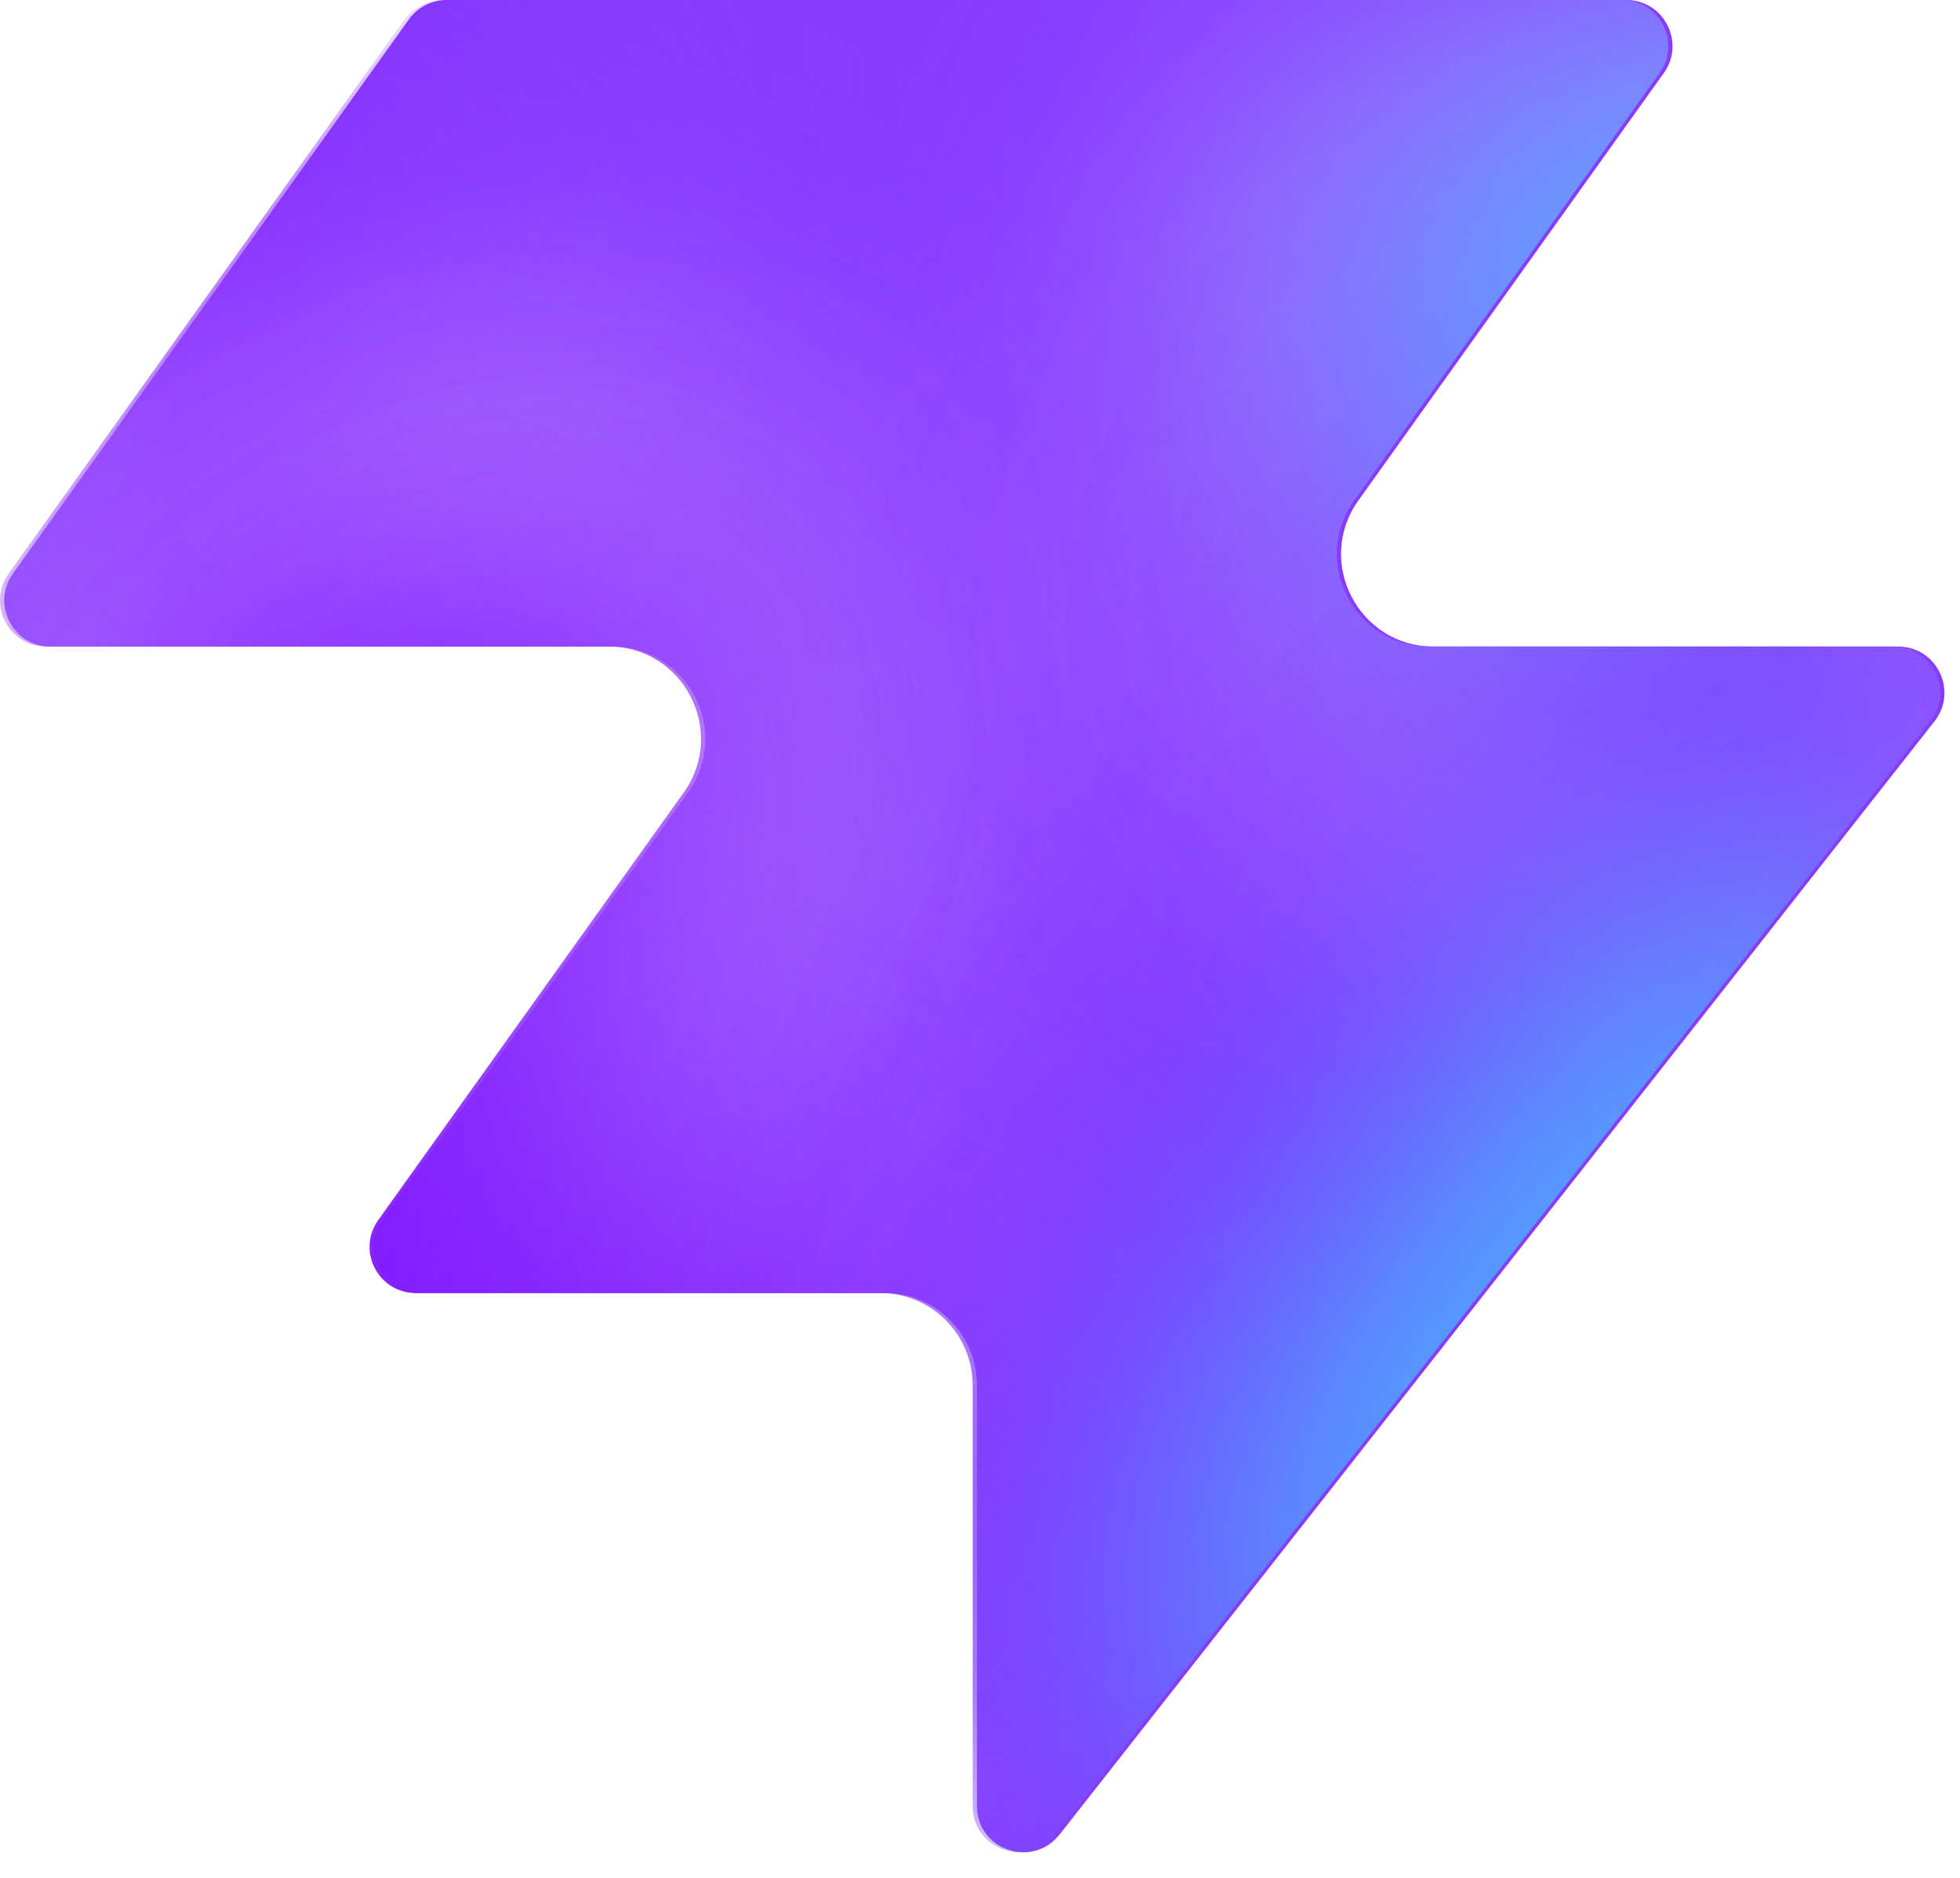
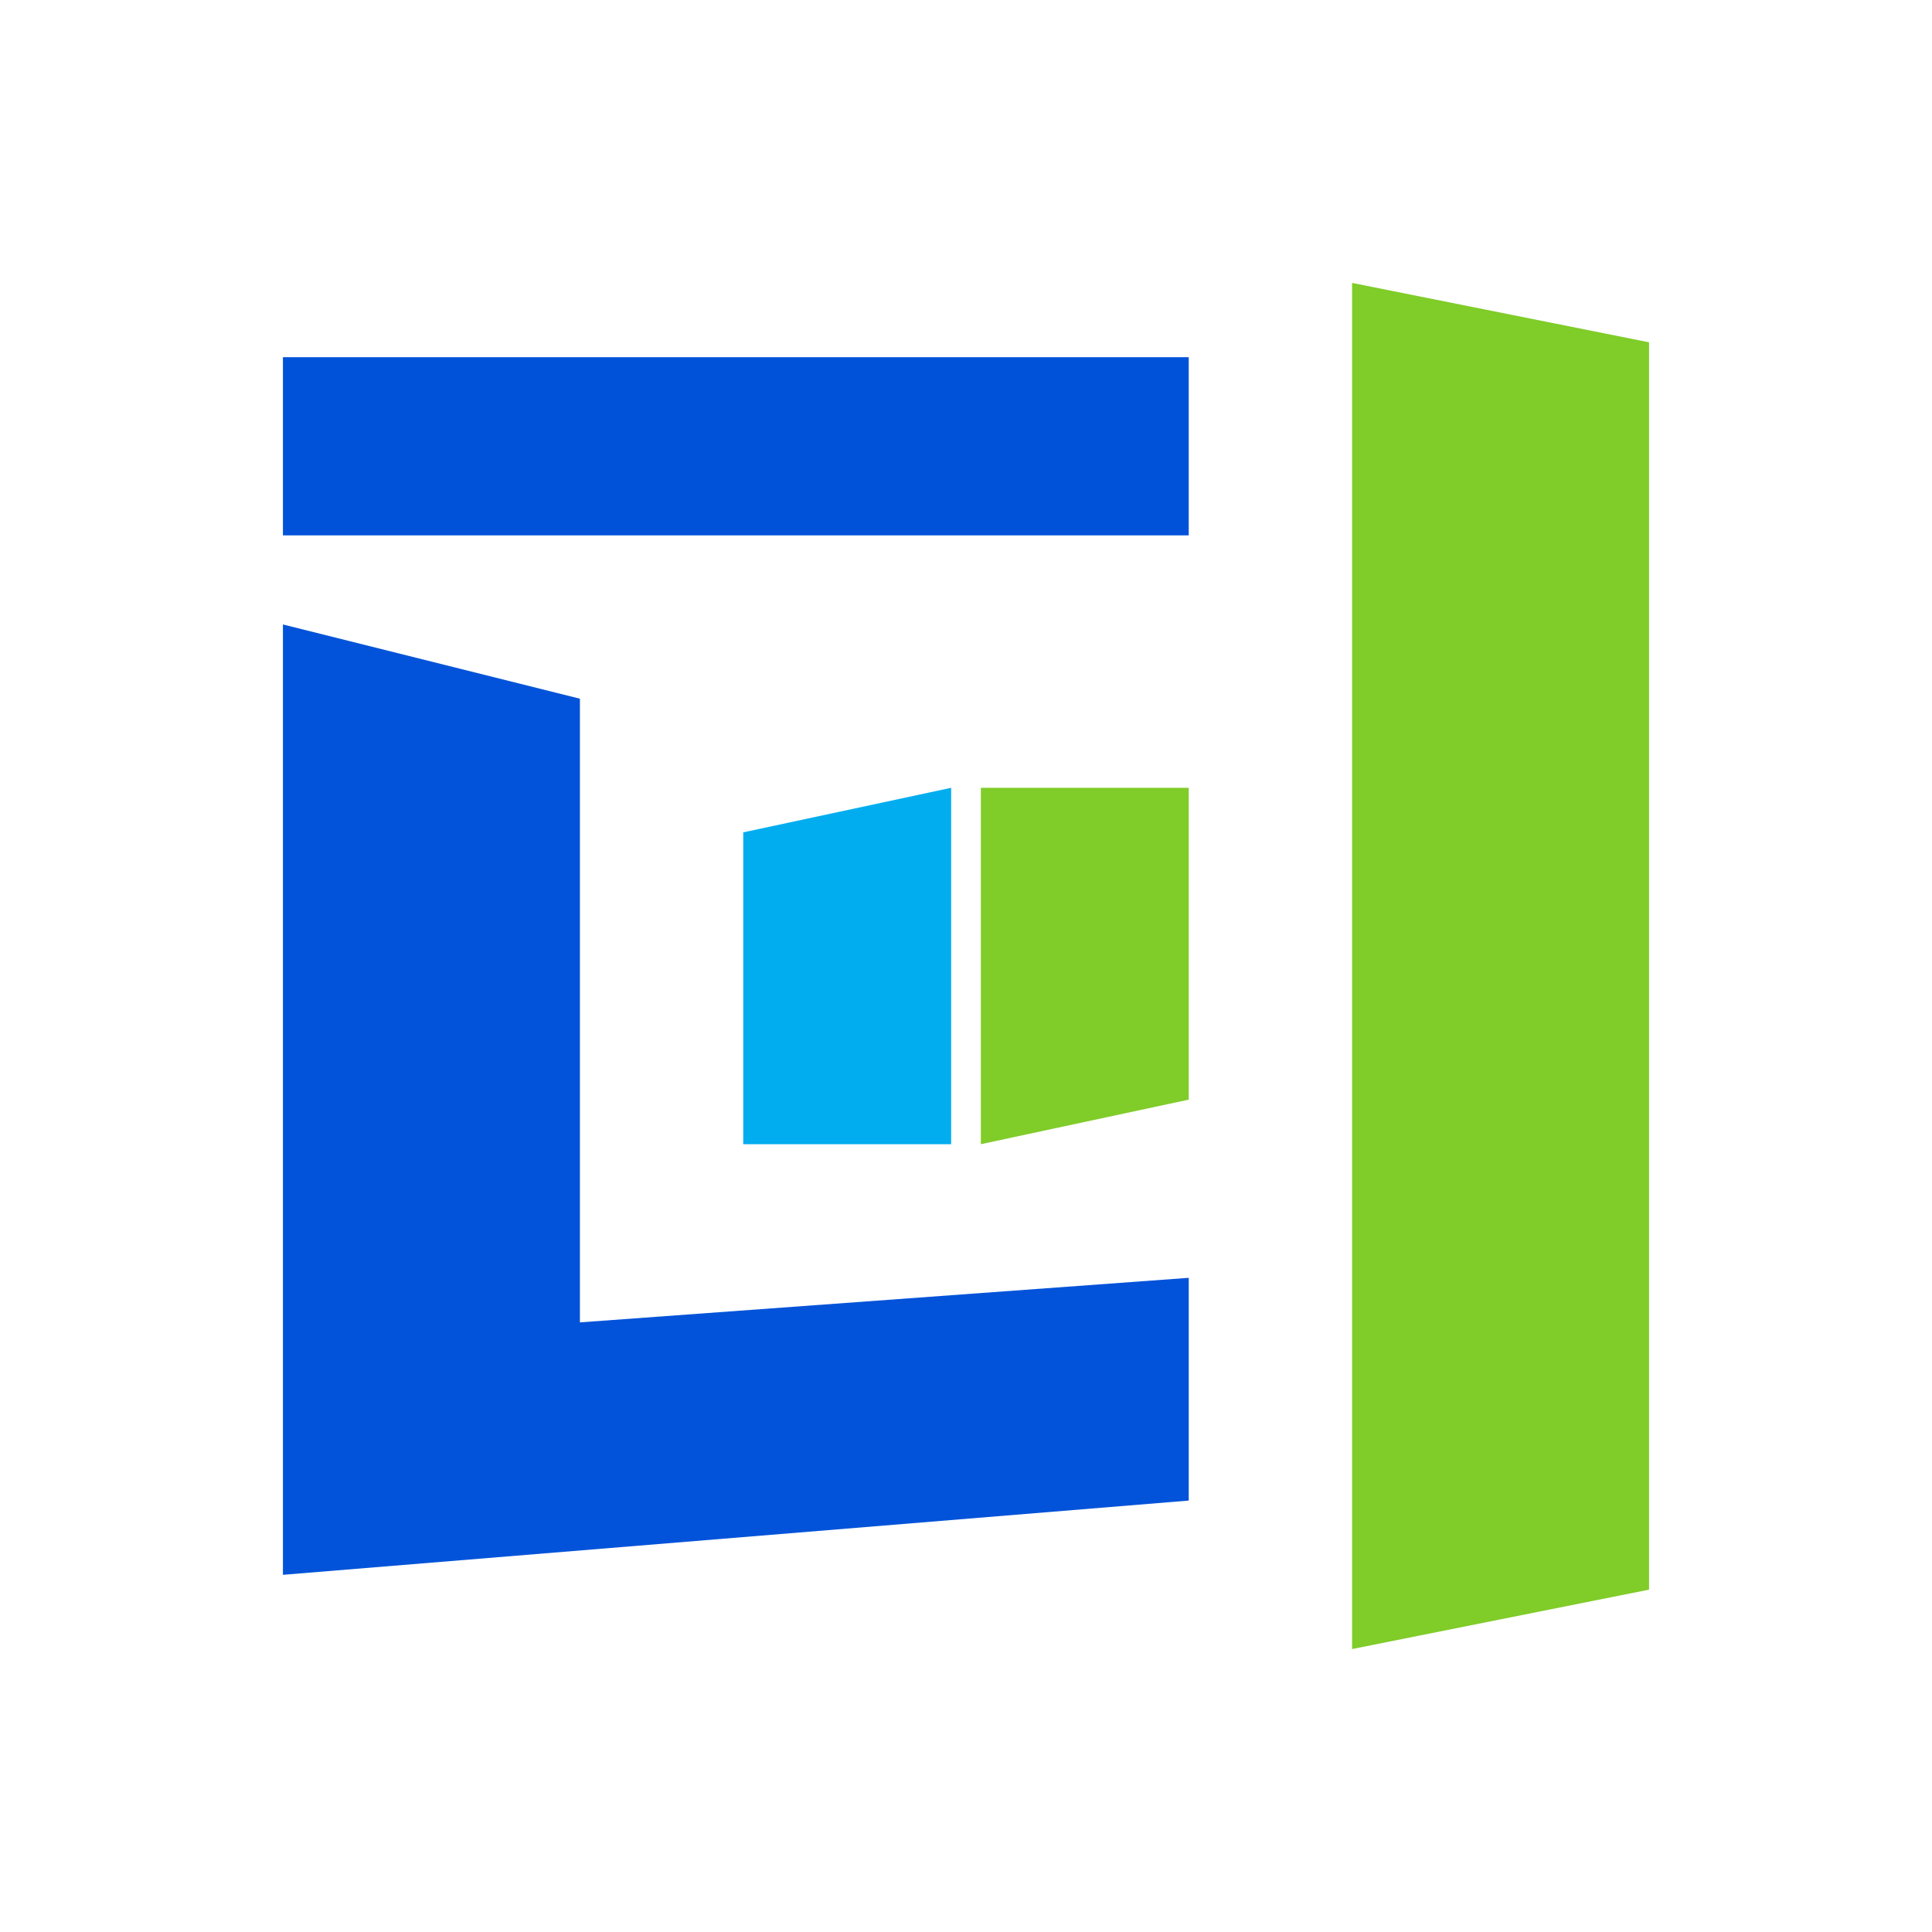
- <svg xmlns="http://www.w3.org/2000/svg" width="48" height="46" fill="none" viewBox="0 0 48 46">
-   <path fill="#863bff" d="M25.946 44.938c-.664.845-2.021.375-2.021-.698V33.937a2.26 2.26 0 0 0-2.262-2.262H10.287c-.92 0-1.456-1.04-.92-1.788l7.48-10.471c1.07-1.497 0-3.578-1.842-3.578H1.237c-.92 0-1.456-1.04-.92-1.788L10.013.474c.214-.297.556-.474.92-.474h28.894c.92 0 1.456 1.04.92 1.788l-7.48 10.471c-1.07 1.498 0 3.579 1.842 3.579h11.377c.943 0 1.473 1.088.89 1.83L25.947 44.94z" style="fill:#863bff;fill:color(display-p3 .525 .23 1);fill-opacity:1" />
-   <mask id="a" width="48" height="46" x="0" y="0" maskUnits="userSpaceOnUse" style="mask-type:alpha">
-     <path fill="#000" d="M25.842 44.938c-.664.844-2.021.375-2.021-.698V33.937a2.26 2.26 0 0 0-2.262-2.262H10.183c-.92 0-1.456-1.04-.92-1.788l7.48-10.471c1.07-1.498 0-3.579-1.842-3.579H1.133c-.92 0-1.456-1.04-.92-1.787L9.91.473c.214-.297.556-.474.92-.474h28.894c.92 0 1.456 1.04.92 1.788l-7.48 10.471c-1.07 1.498 0 3.578 1.842 3.578h11.377c.943 0 1.473 1.088.89 1.832L25.843 44.94z" style="fill:#000;fill-opacity:1" />
-   </mask>
-   <g mask="url(#a)">
-     <g filter="url(#b)">
-       <ellipse cx="5.508" cy="14.704" fill="#ede6ff" rx="5.508" ry="14.704" style="fill:#ede6ff;fill:color(display-p3 .927 .903 1);fill-opacity:1" transform="matrix(.00324 1 1 -.00324 -4.47 31.516)" />
-     </g>
-     <g filter="url(#c)">
-       <ellipse cx="10.399" cy="29.851" fill="#ede6ff" rx="10.399" ry="29.851" style="fill:#ede6ff;fill:color(display-p3 .927 .903 1);fill-opacity:1" transform="matrix(.00324 1 1 -.00324 -39.328 7.883)" />
-     </g>
-     <g filter="url(#d)">
-       <ellipse cx="5.508" cy="30.487" fill="#7e14ff" rx="5.508" ry="30.487" style="fill:#7e14ff;fill:color(display-p3 .492 .077 1);fill-opacity:1" transform="rotate(89.814 -25.913 -14.639)scale(1 -1)" />
-     </g>
-     <g filter="url(#e)">
-       <ellipse cx="5.508" cy="30.599" fill="#7e14ff" rx="5.508" ry="30.599" style="fill:#7e14ff;fill:color(display-p3 .492 .077 1);fill-opacity:1" transform="rotate(89.814 -32.644 -3.334)scale(1 -1)" />
-     </g>
-     <g filter="url(#f)">
-       <ellipse cx="5.508" cy="30.599" fill="#7e14ff" rx="5.508" ry="30.599" style="fill:#7e14ff;fill:color(display-p3 .492 .077 1);fill-opacity:1" transform="matrix(.00324 1 1 -.00324 -34.34 30.47)" />
-     </g>
-     <g filter="url(#g)">
-       <ellipse cx="14.072" cy="22.078" fill="#ede6ff" rx="14.072" ry="22.078" style="fill:#ede6ff;fill:color(display-p3 .927 .903 1);fill-opacity:1" transform="rotate(93.35 24.506 48.493)scale(-1 1)" />
-     </g>
-     <g filter="url(#h)">
-       <ellipse cx="3.47" cy="21.501" fill="#7e14ff" rx="3.47" ry="21.501" style="fill:#7e14ff;fill:color(display-p3 .492 .077 1);fill-opacity:1" transform="rotate(89.009 28.708 47.59)scale(-1 1)" />
-     </g>
-     <g filter="url(#i)">
-       <ellipse cx="3.47" cy="21.501" fill="#7e14ff" rx="3.47" ry="21.501" style="fill:#7e14ff;fill:color(display-p3 .492 .077 1);fill-opacity:1" transform="rotate(89.009 28.708 47.59)scale(-1 1)" />
-     </g>
-     <g filter="url(#j)">
-       <ellipse cx=".387" cy="8.972" fill="#7e14ff" rx="4.407" ry="29.108" style="fill:#7e14ff;fill:color(display-p3 .492 .077 1);fill-opacity:1" transform="rotate(39.51 .387 8.972)" />
-     </g>
-     <g filter="url(#k)">
-       <ellipse cx="47.523" cy="-6.092" fill="#7e14ff" rx="4.407" ry="29.108" style="fill:#7e14ff;fill:color(display-p3 .492 .077 1);fill-opacity:1" transform="rotate(37.892 47.523 -6.092)" />
-     </g>
-     <g filter="url(#l)">
-       <ellipse cx="41.412" cy="6.333" fill="#47bfff" rx="5.971" ry="9.665" style="fill:#47bfff;fill:color(display-p3 .28 .748 1);fill-opacity:1" transform="rotate(37.892 41.412 6.333)" />
-     </g>
-     <g filter="url(#m)">
-       <ellipse cx="-1.879" cy="38.332" fill="#7e14ff" rx="4.407" ry="29.108" style="fill:#7e14ff;fill:color(display-p3 .492 .077 1);fill-opacity:1" transform="rotate(37.892 -1.88 38.332)" />
-     </g>
-     <g filter="url(#n)">
-       <ellipse cx="-1.879" cy="38.332" fill="#7e14ff" rx="4.407" ry="29.108" style="fill:#7e14ff;fill:color(display-p3 .492 .077 1);fill-opacity:1" transform="rotate(37.892 -1.88 38.332)" />
-     </g>
-     <g filter="url(#o)">
-       <ellipse cx="35.651" cy="29.907" fill="#7e14ff" rx="4.407" ry="29.108" style="fill:#7e14ff;fill:color(display-p3 .492 .077 1);fill-opacity:1" transform="rotate(37.892 35.651 29.907)" />
-     </g>
-     <g filter="url(#p)">
-       <ellipse cx="38.418" cy="32.4" fill="#47bfff" rx="5.971" ry="15.297" style="fill:#47bfff;fill:color(display-p3 .28 .748 1);fill-opacity:1" transform="rotate(37.892 38.418 32.4)" />
-     </g>
+ <svg xmlns="http://www.w3.org/2000/svg" width="32" height="32" viewBox="0 0 1024 1024">
+   <g transform="translate(149.96, 149.96) scale(7.8704) translate(-20, -20)">
+     <path d="M0 0 L20 5 L20 47 L61 44 L61 59 L0 64 L0 0 Z" fill="#0253D9" transform="translate(20,43)" />
+     <path d="M0 0 L20 4 L20 88 L0 92 L0 0 Z" fill="#80CC28" transform="translate(92,20)" />
+     <path d="M0 0 L61 0 L61 12 L0 12 L0 0 Z" fill="#0052D9" transform="translate(20,25)" />
+     <path d="M0 0 L0 24 L-14 24 L-14 3 L0 0 Z" fill="#02ADEF" transform="translate(65,54)" />
+     <path d="M0 0 L14 0 L14 21 L0 24 L0 0 Z" fill="#80CC29" transform="translate(67,54)" />
  </g>
-   <defs>
-     <filter id="b" width="60.045" height="41.654" x="-19.77" y="16.149" color-interpolation-filters="sRGB" filterUnits="userSpaceOnUse">
-       <feFlood flood-opacity="0" result="BackgroundImageFix" />
-       <feBlend in="SourceGraphic" in2="BackgroundImageFix" result="shape" />
-       <feGaussianBlur result="effect1_foregroundBlur_2002_17158" stdDeviation="7.659" />
-     </filter>
-     <filter id="c" width="90.34" height="51.437" x="-54.613" y="-7.533" color-interpolation-filters="sRGB" filterUnits="userSpaceOnUse">
-       <feFlood flood-opacity="0" result="BackgroundImageFix" />
-       <feBlend in="SourceGraphic" in2="BackgroundImageFix" result="shape" />
-       <feGaussianBlur result="effect1_foregroundBlur_2002_17158" stdDeviation="7.659" />
-     </filter>
-     <filter id="d" width="79.355" height="29.4" x="-49.64" y="2.03" color-interpolation-filters="sRGB" filterUnits="userSpaceOnUse">
-       <feFlood flood-opacity="0" result="BackgroundImageFix" />
-       <feBlend in="SourceGraphic" in2="BackgroundImageFix" result="shape" />
-       <feGaussianBlur result="effect1_foregroundBlur_2002_17158" stdDeviation="4.596" />
-     </filter>
-     <filter id="e" width="79.579" height="29.4" x="-45.045" y="20.029" color-interpolation-filters="sRGB" filterUnits="userSpaceOnUse">
-       <feFlood flood-opacity="0" result="BackgroundImageFix" />
-       <feBlend in="SourceGraphic" in2="BackgroundImageFix" result="shape" />
-       <feGaussianBlur result="effect1_foregroundBlur_2002_17158" stdDeviation="4.596" />
-     </filter>
-     <filter id="f" width="79.579" height="29.4" x="-43.513" y="21.178" color-interpolation-filters="sRGB" filterUnits="userSpaceOnUse">
-       <feFlood flood-opacity="0" result="BackgroundImageFix" />
-       <feBlend in="SourceGraphic" in2="BackgroundImageFix" result="shape" />
-       <feGaussianBlur result="effect1_foregroundBlur_2002_17158" stdDeviation="4.596" />
-     </filter>
-     <filter id="g" width="74.749" height="58.852" x="15.756" y="-17.901" color-interpolation-filters="sRGB" filterUnits="userSpaceOnUse">
-       <feFlood flood-opacity="0" result="BackgroundImageFix" />
-       <feBlend in="SourceGraphic" in2="BackgroundImageFix" result="shape" />
-       <feGaussianBlur result="effect1_foregroundBlur_2002_17158" stdDeviation="7.659" />
-     </filter>
-     <filter id="h" width="61.377" height="25.362" x="23.548" y="2.284" color-interpolation-filters="sRGB" filterUnits="userSpaceOnUse">
-       <feFlood flood-opacity="0" result="BackgroundImageFix" />
-       <feBlend in="SourceGraphic" in2="BackgroundImageFix" result="shape" />
-       <feGaussianBlur result="effect1_foregroundBlur_2002_17158" stdDeviation="4.596" />
-     </filter>
-     <filter id="i" width="61.377" height="25.362" x="23.548" y="2.284" color-interpolation-filters="sRGB" filterUnits="userSpaceOnUse">
-       <feFlood flood-opacity="0" result="BackgroundImageFix" />
-       <feBlend in="SourceGraphic" in2="BackgroundImageFix" result="shape" />
-       <feGaussianBlur result="effect1_foregroundBlur_2002_17158" stdDeviation="4.596" />
-     </filter>
-     <filter id="j" width="56.045" height="63.649" x="-27.636" y="-22.853" color-interpolation-filters="sRGB" filterUnits="userSpaceOnUse">
-       <feFlood flood-opacity="0" result="BackgroundImageFix" />
-       <feBlend in="SourceGraphic" in2="BackgroundImageFix" result="shape" />
-       <feGaussianBlur result="effect1_foregroundBlur_2002_17158" stdDeviation="4.596" />
-     </filter>
-     <filter id="k" width="54.814" height="64.646" x="20.116" y="-38.415" color-interpolation-filters="sRGB" filterUnits="userSpaceOnUse">
-       <feFlood flood-opacity="0" result="BackgroundImageFix" />
-       <feBlend in="SourceGraphic" in2="BackgroundImageFix" result="shape" />
-       <feGaussianBlur result="effect1_foregroundBlur_2002_17158" stdDeviation="4.596" />
-     </filter>
-     <filter id="l" width="33.541" height="35.313" x="24.641" y="-11.323" color-interpolation-filters="sRGB" filterUnits="userSpaceOnUse">
-       <feFlood flood-opacity="0" result="BackgroundImageFix" />
-       <feBlend in="SourceGraphic" in2="BackgroundImageFix" result="shape" />
-       <feGaussianBlur result="effect1_foregroundBlur_2002_17158" stdDeviation="4.596" />
-     </filter>
-     <filter id="m" width="54.814" height="64.646" x="-29.286" y="6.009" color-interpolation-filters="sRGB" filterUnits="userSpaceOnUse">
-       <feFlood flood-opacity="0" result="BackgroundImageFix" />
-       <feBlend in="SourceGraphic" in2="BackgroundImageFix" result="shape" />
-       <feGaussianBlur result="effect1_foregroundBlur_2002_17158" stdDeviation="4.596" />
-     </filter>
-     <filter id="n" width="54.814" height="64.646" x="-29.286" y="6.009" color-interpolation-filters="sRGB" filterUnits="userSpaceOnUse">
-       <feFlood flood-opacity="0" result="BackgroundImageFix" />
-       <feBlend in="SourceGraphic" in2="BackgroundImageFix" result="shape" />
-       <feGaussianBlur result="effect1_foregroundBlur_2002_17158" stdDeviation="4.596" />
-     </filter>
-     <filter id="o" width="54.814" height="64.646" x="8.244" y="-2.416" color-interpolation-filters="sRGB" filterUnits="userSpaceOnUse">
-       <feFlood flood-opacity="0" result="BackgroundImageFix" />
-       <feBlend in="SourceGraphic" in2="BackgroundImageFix" result="shape" />
-       <feGaussianBlur result="effect1_foregroundBlur_2002_17158" stdDeviation="4.596" />
-     </filter>
-     <filter id="p" width="39.409" height="43.623" x="18.713" y="10.588" color-interpolation-filters="sRGB" filterUnits="userSpaceOnUse">
-       <feFlood flood-opacity="0" result="BackgroundImageFix" />
-       <feBlend in="SourceGraphic" in2="BackgroundImageFix" result="shape" />
-       <feGaussianBlur result="effect1_foregroundBlur_2002_17158" stdDeviation="4.596" />
-     </filter>
-   </defs>
</svg>
